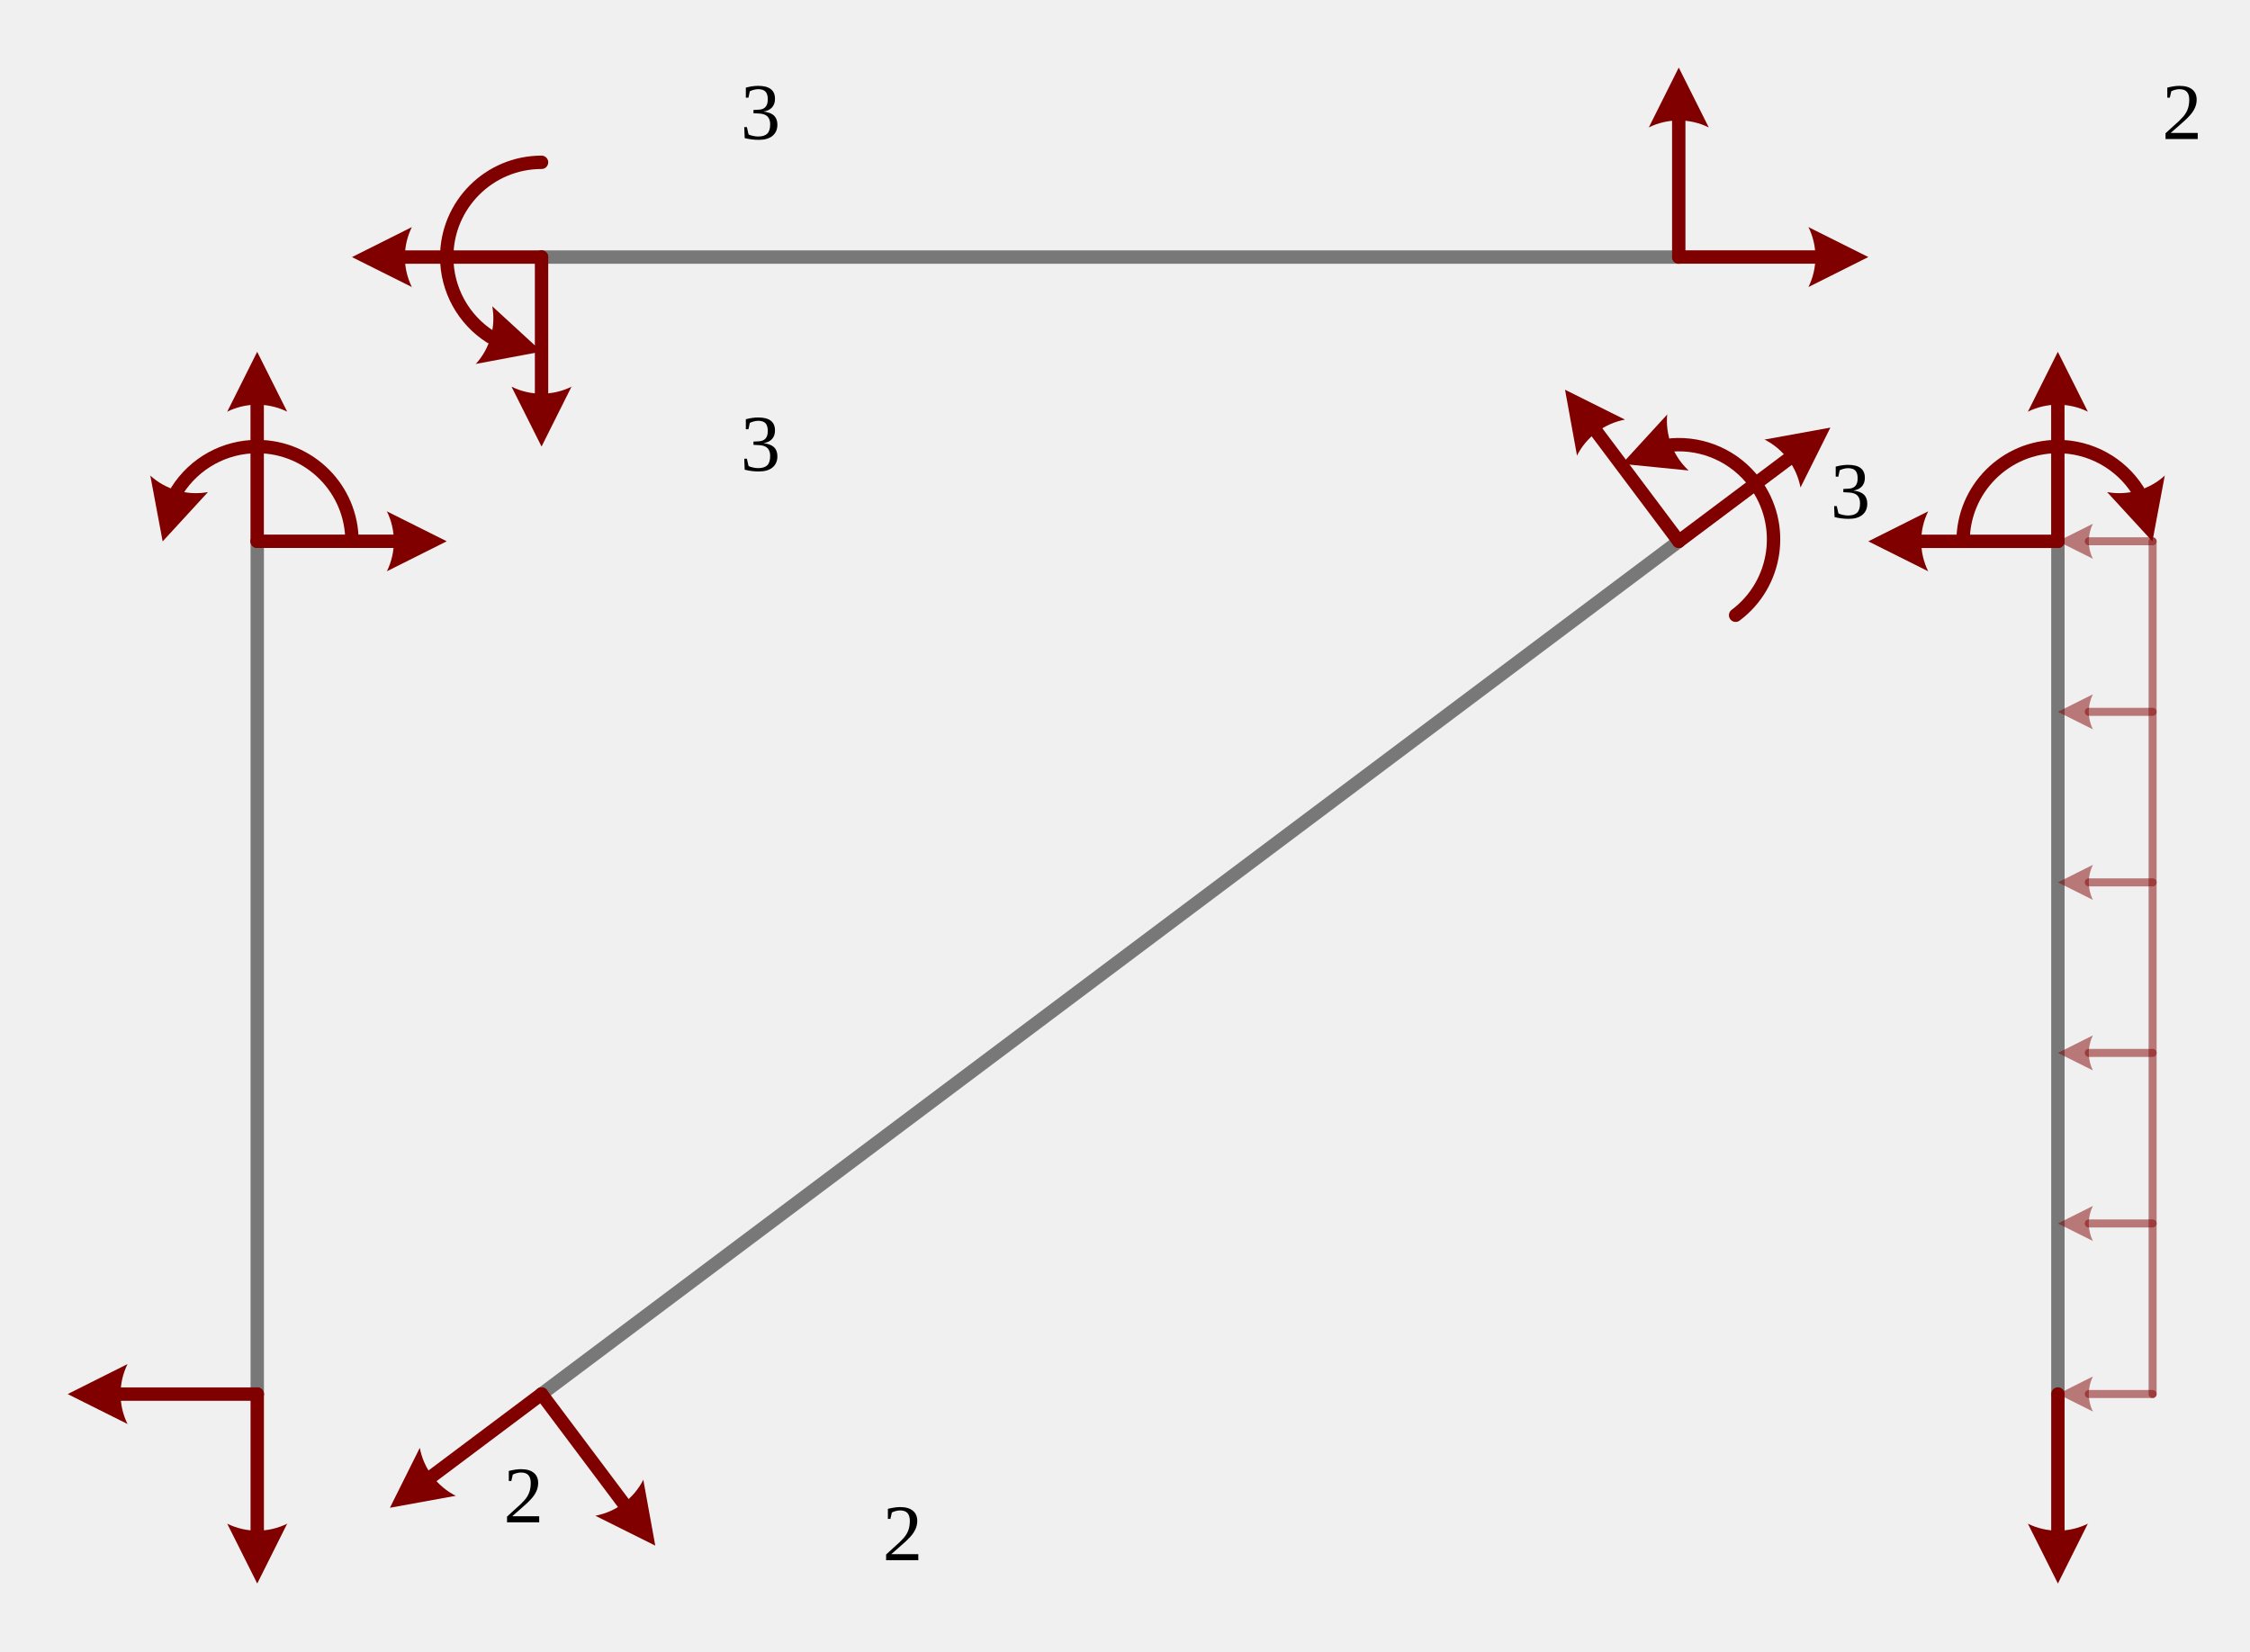
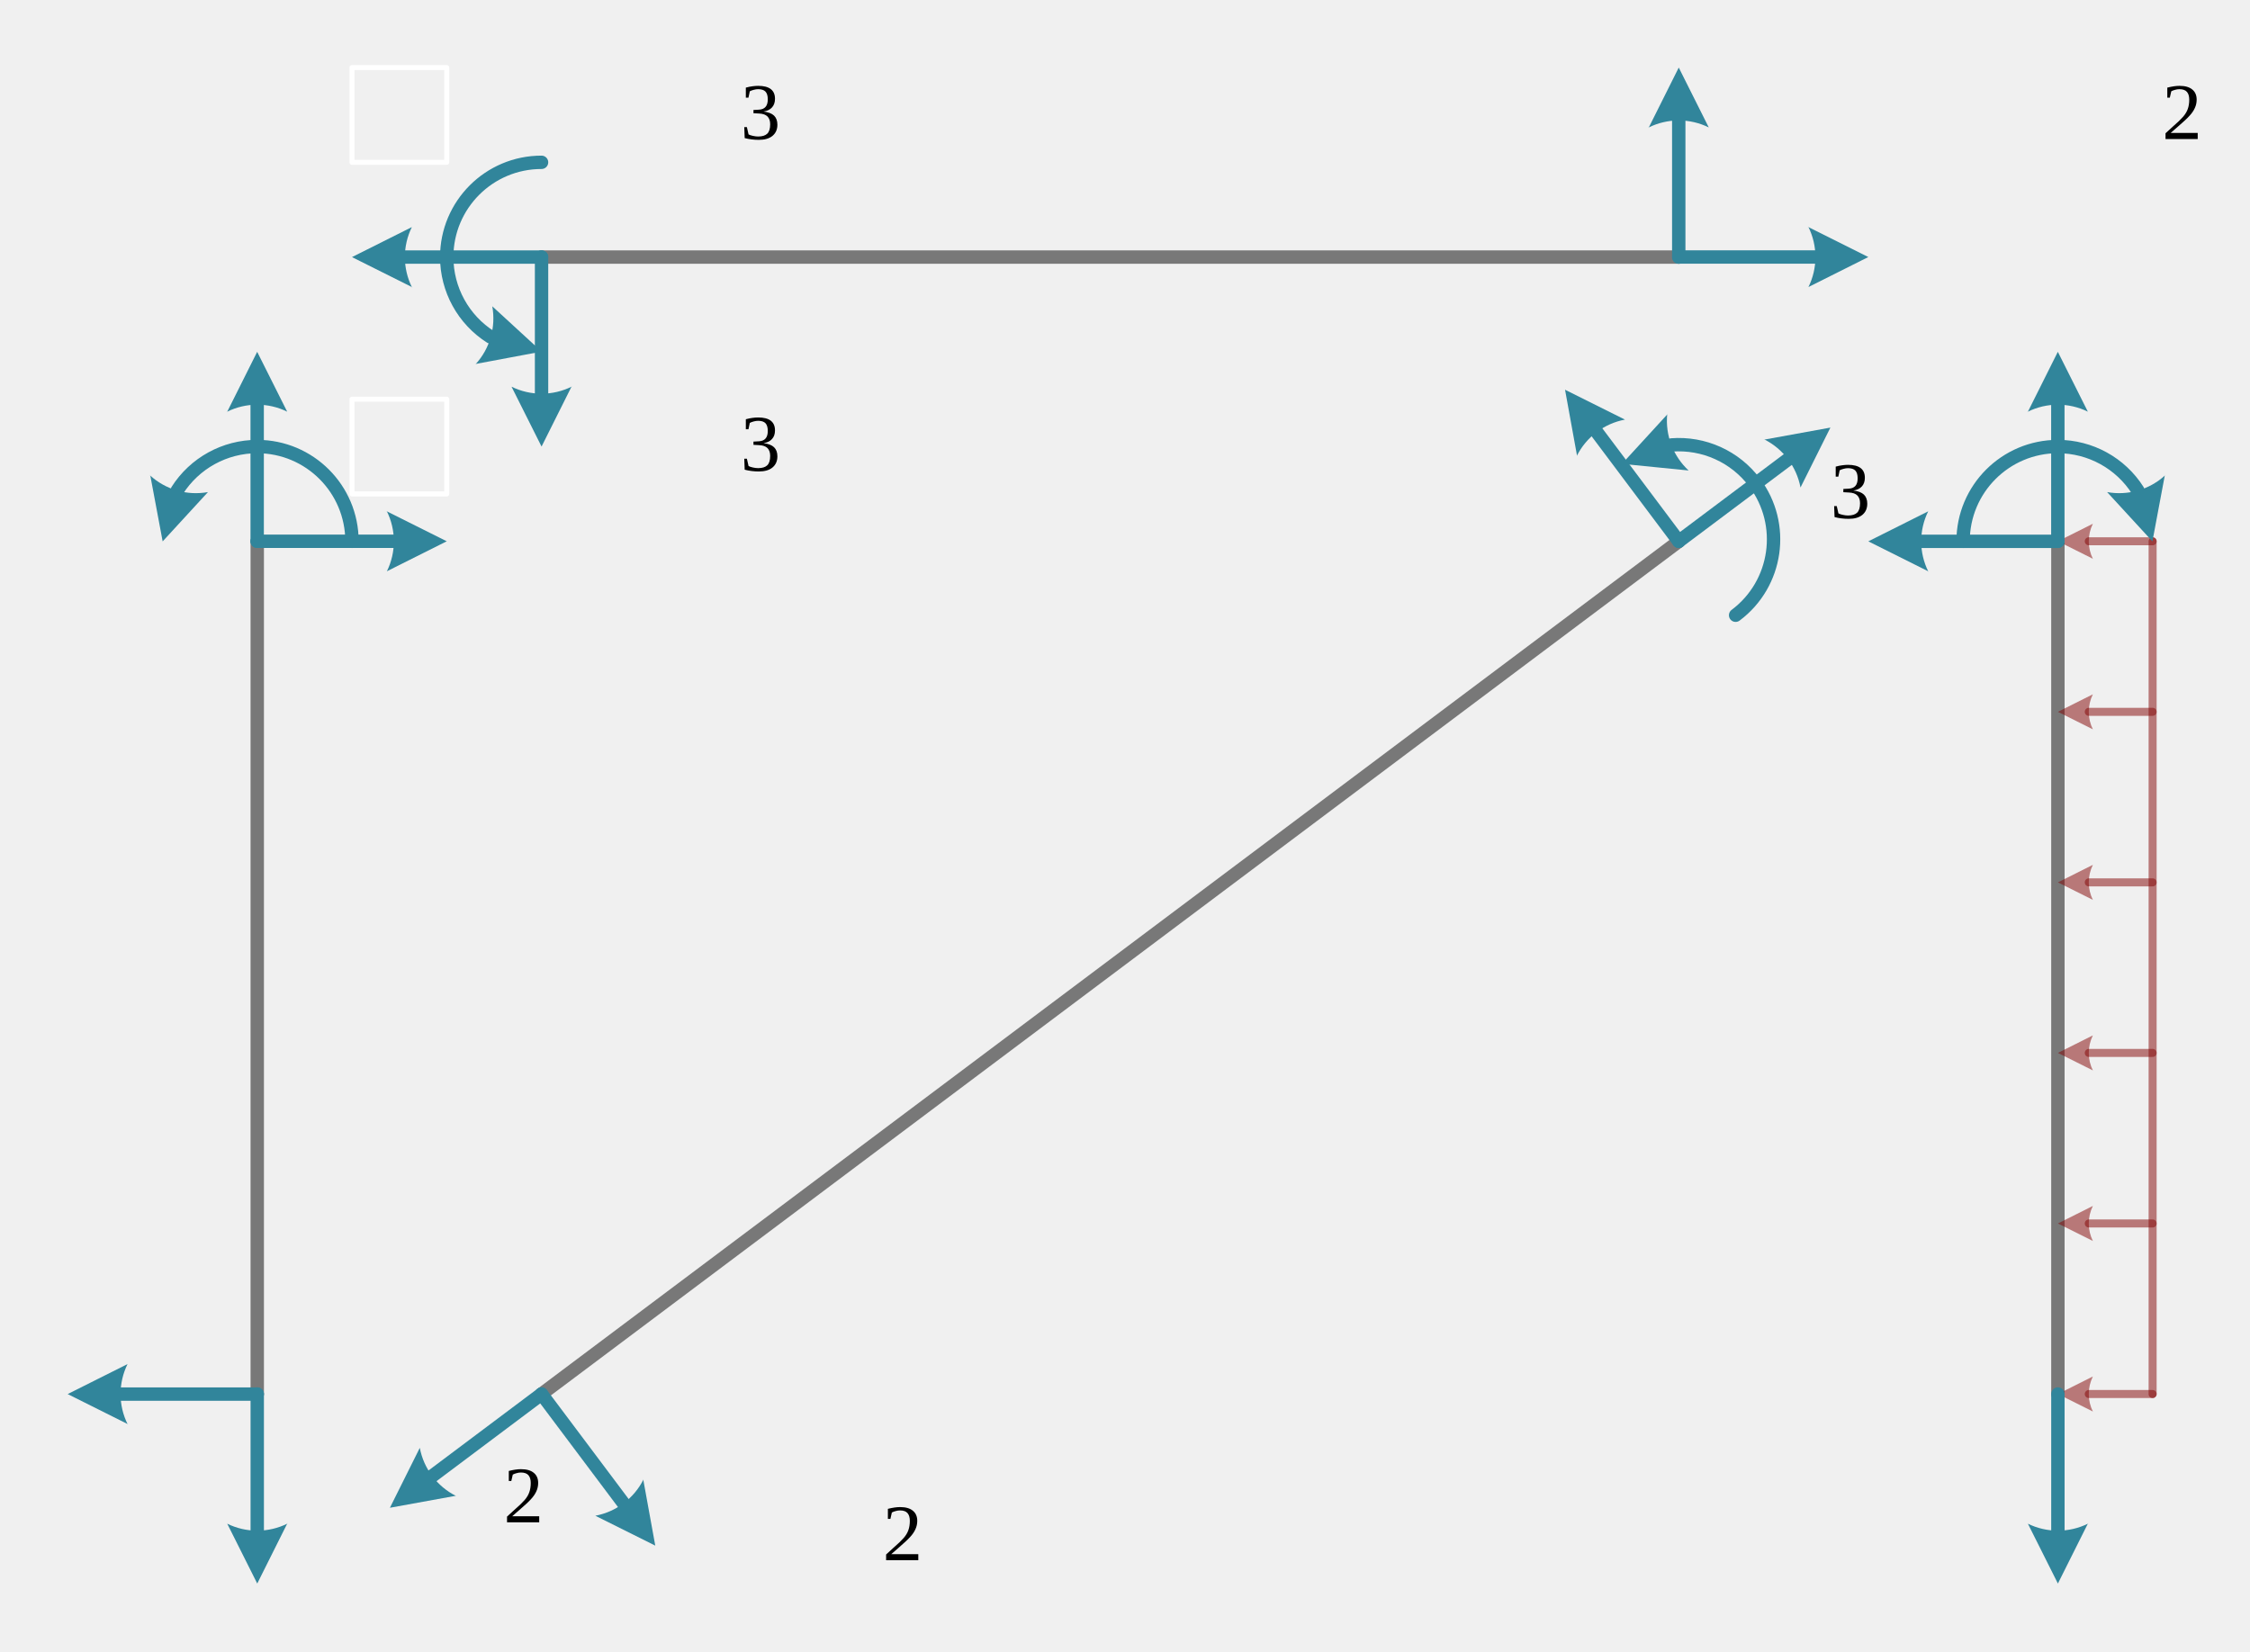
- <svg xmlns="http://www.w3.org/2000/svg" xmlns:ns1="http://schemas.microsoft.com/visio/2003/SVGExtensions/" xmlns:xlink="http://www.w3.org/1999/xlink" width="4.673in" height="3.43in" viewBox="0 0 336.466 246.986" xml:space="preserve" color-interpolation-filters="sRGB" class="st10">
+ <svg xmlns="http://www.w3.org/2000/svg" xmlns:ns1="http://schemas.microsoft.com/visio/2003/SVGExtensions/" xmlns:xlink="http://www.w3.org/1999/xlink" width="4.673in" height="3.43in" viewBox="0 0 336.466 246.986" xml:space="preserve" color-interpolation-filters="sRGB" class="st11">
  <ns1:documentProperties ns1:langID="1043" ns1:metric="true" ns1:viewMarkup="false" />
  <style type="text/css">
	
		.st1 {stroke:#000000;stroke-linecap:round;stroke-linejoin:round;stroke-opacity:0.5;stroke-width:2}
		.st2 {marker-end:url(#mrkr5-18);stroke:#800000;stroke-linecap:round;stroke-linejoin:round;stroke-opacity:0.5;stroke-width:1.2}
		.st3 {fill:#800000;fill-opacity:0.5;stroke:#800000;stroke-opacity:0.5;stroke-width:0.455}
		.st4 {stroke:#800000;stroke-linecap:round;stroke-linejoin:round;stroke-opacity:0.5;stroke-width:1.2}
- 		.st5 {marker-start:url(#mrkr5-52);stroke:#800000;stroke-linecap:round;stroke-linejoin:round;stroke-width:2}
- 		.st6 {fill:#800000;fill-opacity:1;stroke:#800000;stroke-opacity:1;stroke-width:0.442}
- 		.st7 {marker-end:url(#mrkr5-63);stroke:#800000;stroke-linecap:round;stroke-linejoin:round;stroke-width:2}
+ 		.st5 {marker-start:url(#mrkr5-52);stroke:#31859b;stroke-linecap:round;stroke-linejoin:round;stroke-width:2}
+ 		.st6 {fill:#31859b;fill-opacity:1;stroke:#31859b;stroke-opacity:1;stroke-width:0.442}
+ 		.st7 {marker-end:url(#mrkr5-63);stroke:#31859b;stroke-linecap:round;stroke-linejoin:round;stroke-width:2}
		.st8 {fill:none;stroke:none;stroke-linecap:round;stroke-linejoin:round;stroke-width:0.75}
		.st9 {fill:#000000;font-family:Times New Roman;font-size:1em}
- 		.st10 {fill:none;fill-rule:evenodd;font-size:12px;overflow:visible;stroke-linecap:square;stroke-miterlimit:3}
+ 		.st10 {fill:none;stroke:#ffffff;stroke-linecap:round;stroke-linejoin:round;stroke-width:0.75}
+ 		.st11 {fill:none;fill-rule:evenodd;font-size:12px;overflow:visible;stroke-linecap:square;stroke-miterlimit:3}
	
	</style>
  <defs id="Markers">
    <g id="lend5">
      <path d="M 2 1 L 0 0 L 1.981 -0.993 C 1.672 -0.365 1.673 0.373 1.985 1 " style="stroke:none" />
    </g>
    <marker id="mrkr5-18" class="st3" ns1:arrowType="5" ns1:arrowSize="0" ns1:setback="3.85" refX="-3.85" orient="auto" markerUnits="strokeWidth" overflow="visible">
      <use xlink:href="#lend5" transform="scale(-2.2,-2.2) " />
    </marker>
    <marker id="mrkr5-52" class="st6" ns1:arrowType="5" ns1:arrowSize="2" ns1:setback="3.775" refX="3.775" orient="auto" markerUnits="strokeWidth" overflow="visible">
      <use xlink:href="#lend5" transform="scale(2.26) " />
    </marker>
    <marker id="mrkr5-63" class="st6" ns1:arrowType="5" ns1:arrowSize="2" ns1:setback="3.775" refX="-3.775" orient="auto" markerUnits="strokeWidth" overflow="visible">
      <use xlink:href="#lend5" transform="scale(-2.26,-2.26) " />
    </marker>
  </defs>
  <g ns1:mID="0" ns1:index="1" ns1:groupContext="foregroundPage">
    <ns1:pageProperties ns1:drawingScale="0.0393701" ns1:pageScale="0.0393701" ns1:drawingUnits="24" ns1:shadowOffsetX="8.50394" ns1:shadowOffsetY="-8.50394" />
-     <g id="shape345-1" ns1:mID="345" ns1:groupContext="shape" transform="translate(80.9732,-208.532)">
+     <g id="shape903-1" ns1:mID="903" ns1:groupContext="shape" transform="translate(80.9732,-208.532)">
      <path d="M0 246.99 L170.08 246.99" class="st1" />
    </g>
-     <g id="shape346-4" ns1:mID="346" ns1:groupContext="shape" transform="translate(-208.532,208.532) rotate(-90)">
+     <g id="shape904-4" ns1:mID="904" ns1:groupContext="shape" transform="translate(-208.532,208.532) rotate(-90)">
      <path d="M0 246.99 L127.56 246.99" class="st1" />
    </g>
-     <g id="shape347-7" ns1:mID="347" ns1:groupContext="shape" transform="translate(60.7591,208.532) rotate(-90)">
+     <g id="shape905-7" ns1:mID="905" ns1:groupContext="shape" transform="translate(60.7591,208.532) rotate(-90)">
      <path d="M0 246.99 L127.56 246.99" class="st1" />
    </g>
-     <g id="shape348-10" ns1:mID="348" ns1:groupContext="shape" transform="translate(-67.2183,10.9437) rotate(-36.8699)">
+     <g id="shape906-10" ns1:mID="906" ns1:groupContext="shape" transform="translate(-67.2183,10.9437) rotate(-36.8699)">
      <path d="M0 246.99 L212.6 246.99" class="st1" />
    </g>
-     <g id="shape350-13" ns1:mID="350" ns1:groupContext="shape" transform="translate(321.918,327.959) rotate(180)">
+     <g id="shape907-13" ns1:mID="907" ns1:groupContext="shape" transform="translate(321.918,327.959) rotate(180)">
      <path d="M0 246.99 L9.55 246.99" class="st2" />
    </g>
-     <g id="shape351-19" ns1:mID="351" ns1:groupContext="shape" transform="translate(568.904,80.9732) rotate(90)">
+     <g id="shape908-19" ns1:mID="908" ns1:groupContext="shape" transform="translate(568.904,80.9732) rotate(90)">
      <path d="M0 246.99 L127.56 246.99" class="st4" />
    </g>
-     <g id="shape352-22" ns1:mID="352" ns1:groupContext="shape" transform="translate(321.918,353.471) rotate(180)">
+     <g id="shape909-22" ns1:mID="909" ns1:groupContext="shape" transform="translate(321.918,353.471) rotate(180)">
      <path d="M0 246.99 L9.55 246.99" class="st2" />
    </g>
-     <g id="shape353-27" ns1:mID="353" ns1:groupContext="shape" transform="translate(321.918,378.983) rotate(180)">
+     <g id="shape910-27" ns1:mID="910" ns1:groupContext="shape" transform="translate(321.918,378.983) rotate(180)">
      <path d="M0 246.99 L9.55 246.99" class="st2" />
    </g>
-     <g id="shape354-32" ns1:mID="354" ns1:groupContext="shape" transform="translate(321.918,455.518) rotate(180)">
+     <g id="shape911-32" ns1:mID="911" ns1:groupContext="shape" transform="translate(321.918,455.518) rotate(180)">
      <path d="M0 246.99 L9.55 246.99" class="st2" />
    </g>
-     <g id="shape355-37" ns1:mID="355" ns1:groupContext="shape" transform="translate(321.918,430.006) rotate(180)">
+     <g id="shape912-37" ns1:mID="912" ns1:groupContext="shape" transform="translate(321.918,430.006) rotate(180)">
      <path d="M0 246.99 L9.55 246.99" class="st2" />
    </g>
-     <g id="shape356-42" ns1:mID="356" ns1:groupContext="shape" transform="translate(321.918,404.494) rotate(180)">
+     <g id="shape913-42" ns1:mID="913" ns1:groupContext="shape" transform="translate(321.918,404.494) rotate(180)">
      <path d="M0 246.99 L9.55 246.99" class="st2" />
    </g>
-     <g id="shape357-47" ns1:mID="357" ns1:groupContext="shape" transform="translate(52.6267,-208.532)">
+     <g id="shape914-47" ns1:mID="914" ns1:groupContext="shape" transform="translate(52.6267,-208.532)">
      <path d="M7.55 246.99 L7.91 246.99 L28.35 246.99" class="st5" />
    </g>
-     <g id="shape358-53" ns1:mID="358" ns1:groupContext="shape" transform="translate(-166.013,66.7999) rotate(-90)">
+     <g id="shape915-53" ns1:mID="915" ns1:groupContext="shape" transform="translate(-166.013,66.7999) rotate(-90)">
      <path d="M7.55 246.99 L7.91 246.99 L28.35 246.99" class="st5" />
    </g>
-     <g id="shape359-58" ns1:mID="359" ns1:groupContext="shape" transform="translate(-166.013,24.2803) rotate(-90) scale(-1,1)">
+     <g id="shape916-58" ns1:mID="916" ns1:groupContext="shape" transform="translate(-166.013,24.2803) rotate(-90) scale(-1,1)">
      <path d="M-0 246.99 A14.173 14.173 0 0 1 14.17 232.81 A14.173 14.173 0 0 1 26.14 239.39 L26.24 239.74" class="st7" />
    </g>
-     <g id="shape360-64" ns1:mID="360" ns1:groupContext="shape" transform="translate(285.439,52.6267) rotate(90)">
+     <g id="shape917-64" ns1:mID="917" ns1:groupContext="shape" transform="translate(285.439,52.6267) rotate(90)">
      <path d="M7.55 246.99 L7.91 246.99 L28.35 246.99" class="st5" />
    </g>
-     <g id="shape361-69" ns1:mID="361" ns1:groupContext="shape" transform="translate(66.7999,327.959) rotate(180)">
+     <g id="shape918-69" ns1:mID="918" ns1:groupContext="shape" transform="translate(66.7999,327.959) rotate(180)">
      <path d="M7.55 246.99 L7.91 246.99 L28.35 246.99" class="st5" />
    </g>
-     <g id="shape362-74" ns1:mID="362" ns1:groupContext="shape" transform="translate(52.6267,-166.013) scale(-1,1)">
+     <g id="shape919-74" ns1:mID="919" ns1:groupContext="shape" transform="translate(52.6267,-166.013) scale(-1,1)">
      <path d="M-0 246.99 A14.173 14.173 0 0 1 14.17 232.81 A14.173 14.173 0 0 1 26.14 239.39 L26.24 239.74" class="st7" />
    </g>
-     <g id="shape363-79" ns1:mID="363" ns1:groupContext="shape" transform="translate(498.038,10.107) rotate(90)">
+     <g id="shape920-79" ns1:mID="920" ns1:groupContext="shape" transform="translate(498.038,10.107) rotate(90)">
      <path d="M7.55 246.99 L7.91 246.99 L28.35 246.99" class="st5" />
    </g>
-     <g id="shape364-84" ns1:mID="364" ns1:groupContext="shape" transform="translate(279.398,285.439) rotate(180)">
+     <g id="shape921-84" ns1:mID="921" ns1:groupContext="shape" transform="translate(279.398,285.439) rotate(180)">
      <path d="M7.55 246.99 L7.91 246.99 L28.35 246.99" class="st5" />
    </g>
-     <g id="shape365-89" ns1:mID="365" ns1:groupContext="shape" transform="translate(554.731,52.6267) rotate(90)">
+     <g id="shape922-89" ns1:mID="922" ns1:groupContext="shape" transform="translate(554.731,52.6267) rotate(90)">
      <path d="M7.55 246.99 L7.91 246.99 L28.35 246.99" class="st5" />
    </g>
-     <g id="shape366-94" ns1:mID="366" ns1:groupContext="shape" transform="translate(279.398,-166.013)">
+     <g id="shape923-94" ns1:mID="923" ns1:groupContext="shape" transform="translate(279.398,-166.013)">
      <path d="M7.55 246.99 L7.91 246.99 L28.35 246.99" class="st5" />
    </g>
-     <g id="shape367-99" ns1:mID="367" ns1:groupContext="shape" transform="translate(293.572,-166.013)">
+     <g id="shape924-99" ns1:mID="924" ns1:groupContext="shape" transform="translate(293.572,-166.013)">
      <path d="M-0 246.99 A14.173 14.173 0 0 1 14.17 232.81 A14.173 14.173 0 0 1 26.14 239.39 L26.24 239.74" class="st7" />
    </g>
-     <g id="shape368-104" ns1:mID="368" ns1:groupContext="shape" transform="translate(421.921,261.554) rotate(143.13)">
+     <g id="shape925-104" ns1:mID="925" ns1:groupContext="shape" transform="translate(421.921,261.554) rotate(143.13)">
      <path d="M7.55 246.99 L7.91 246.99 L28.35 246.99" class="st5" />
    </g>
-     <g id="shape369-109" ns1:mID="369" ns1:groupContext="shape" transform="translate(431.633,-89.8954) rotate(53.1301)">
+     <g id="shape926-109" ns1:mID="926" ns1:groupContext="shape" transform="translate(431.633,-89.8954) rotate(53.1301)">
      <path d="M7.55 246.99 L7.91 246.99 L28.35 246.99" class="st5" />
    </g>
-     <g id="shape370-114" ns1:mID="370" ns1:groupContext="shape" transform="translate(457.144,-56.1631) rotate(53.1301) scale(-1,1)">
+     <g id="shape927-114" ns1:mID="927" ns1:groupContext="shape" transform="translate(457.144,-56.1631) rotate(53.1301) scale(-1,1)">
      <path d="M-0 246.99 A14.173 14.173 0 0 1 14.17 232.81 A14.173 14.173 0 0 1 26.14 239.39 L26.24 239.74" class="st7" />
    </g>
-     <g id="shape371-119" ns1:mID="371" ns1:groupContext="shape" transform="translate(-89.8954,27.9515) rotate(-36.8699)">
+     <g id="shape928-119" ns1:mID="928" ns1:groupContext="shape" transform="translate(-89.8954,27.9515) rotate(-36.8699)">
      <path d="M7.55 246.99 L7.91 246.99 L28.35 246.99" class="st5" />
    </g>
-     <g id="shape372-124" ns1:mID="372" ns1:groupContext="shape" transform="translate(-99.6075,379.401) rotate(-126.87)">
+     <g id="shape929-124" ns1:mID="929" ns1:groupContext="shape" transform="translate(-99.6075,379.401) rotate(-126.87)">
      <path d="M7.55 246.99 L7.91 246.99 L28.35 246.99" class="st5" />
    </g>
-     <g id="shape373-129" ns1:mID="373" ns1:groupContext="shape" transform="translate(-208.532,236.879) rotate(-90)">
+     <g id="shape930-129" ns1:mID="930" ns1:groupContext="shape" transform="translate(-208.532,236.879) rotate(-90)">
      <path d="M7.55 246.99 L7.91 246.99 L28.35 246.99" class="st5" />
    </g>
-     <g id="shape374-134" ns1:mID="374" ns1:groupContext="shape" transform="translate(10.107,-38.4535)">
+     <g id="shape931-134" ns1:mID="931" ns1:groupContext="shape" transform="translate(10.107,-38.4535)">
      <path d="M7.55 246.99 L7.91 246.99 L28.35 246.99" class="st5" />
    </g>
-     <g id="shape375-139" ns1:mID="375" ns1:groupContext="shape" transform="translate(60.7591,236.879) rotate(-90)">
+     <g id="shape932-139" ns1:mID="932" ns1:groupContext="shape" transform="translate(60.7591,236.879) rotate(-90)">
      <path d="M7.55 246.99 L7.91 246.99 L28.35 246.99" class="st5" />
    </g>
-     <g id="shape376-144" ns1:mID="376" ns1:groupContext="shape" transform="translate(73.8866,-10.107)">
+     <g id="shape933-144" ns1:mID="933" ns1:groupContext="shape" transform="translate(73.8866,-10.107)">
      <ns1:textBlock ns1:margins="rect(4,4,4,4)" ns1:tabSpace="42.5197" />
      <ns1:textRect cx="7.087" cy="239.899" width="14.18" height="14.173" />
      <rect x="0" y="232.812" width="14.173" height="14.173" class="st8" />
      <text x="4.09" y="243.5" class="st9" ns1:langID="1043">
        <ns1:paragraph ns1:horizAlign="1" />
        <ns1:tabList />2</text>
    </g>
-     <g id="shape377-147" ns1:mID="377" ns1:groupContext="shape" transform="translate(17.1937,-15.7763)">
+     <g id="shape934-147" ns1:mID="934" ns1:groupContext="shape" transform="translate(17.1937,-15.7763)">
      <ns1:textBlock ns1:margins="rect(4,4,4,4)" ns1:tabSpace="42.5197" />
      <ns1:textRect cx="7.087" cy="239.899" width="14.18" height="14.173" />
      <rect x="0" y="232.812" width="14.173" height="14.173" class="st8" />
      <text x="4.09" y="243.5" class="st9" ns1:langID="1043">
        <ns1:paragraph ns1:horizAlign="1" />
        <ns1:tabList />2</text>
    </g>
-     <g id="shape378-150" ns1:mID="378" ns1:groupContext="shape" transform="translate(52.6267,-222.705)">
+     <g id="shape935-150" ns1:mID="935" ns1:groupContext="shape" transform="translate(52.6267,-222.705)">
+       <ns1:textBlock ns1:margins="rect(4,4,4,4)" ns1:tabSpace="42.5197" />
+       <ns1:textRect cx="7.087" cy="239.899" width="14.18" height="14.173" />
+       <rect x="0" y="232.812" width="14.173" height="14.173" class="st10" />
+       <text x="4.09" y="243.5" class="st9" ns1:langID="1043">
+         <ns1:paragraph ns1:horizAlign="1" />
+         <ns1:tabList />3</text>
+     </g>
+     <g id="shape936-153" ns1:mID="936" ns1:groupContext="shape" transform="translate(52.6267,-173.099)">
+       <ns1:textBlock ns1:margins="rect(4,4,4,4)" ns1:tabSpace="42.5197" />
+       <ns1:textRect cx="7.087" cy="239.899" width="14.18" height="14.173" />
+       <rect x="0" y="232.812" width="14.173" height="14.173" class="st10" />
+       <text x="4.09" y="243.5" class="st9" ns1:langID="1043">
+         <ns1:paragraph ns1:horizAlign="1" />
+         <ns1:tabList />3</text>
+     </g>
+     <g id="shape937-156" ns1:mID="937" ns1:groupContext="shape" transform="translate(265.225,-222.705)">
+       <ns1:textBlock ns1:margins="rect(4,4,4,4)" ns1:tabSpace="42.5197" />
+       <ns1:textRect cx="7.087" cy="239.899" width="14.18" height="14.173" />
+       <rect x="0" y="232.812" width="14.173" height="14.173" class="st8" />
+       <text x="4.09" y="243.5" class="st9" ns1:langID="1043">
+         <ns1:paragraph ns1:horizAlign="1" />
+         <ns1:tabList />2</text>
+     </g>
+     <g id="shape938-159" ns1:mID="938" ns1:groupContext="shape" transform="translate(321.918,-180.186)">
      <ns1:textBlock ns1:margins="rect(4,4,4,4)" ns1:tabSpace="42.5197" />
      <ns1:textRect cx="7.087" cy="239.899" width="14.18" height="14.173" />
      <rect x="0" y="232.812" width="14.173" height="14.173" class="st8" />
      <text x="4.09" y="243.5" class="st9" ns1:langID="1043">
        <ns1:paragraph ns1:horizAlign="1" />
        <ns1:tabList />3</text>
    </g>
-     <g id="shape379-153" ns1:mID="379" ns1:groupContext="shape" transform="translate(52.6267,-173.099)">
+     <g id="shape939-162" ns1:mID="939" ns1:groupContext="shape" transform="translate(215.619,-166.013)">
      <ns1:textBlock ns1:margins="rect(4,4,4,4)" ns1:tabSpace="42.5197" />
      <ns1:textRect cx="7.087" cy="239.899" width="14.18" height="14.173" />
      <rect x="0" y="232.812" width="14.173" height="14.173" class="st8" />
      <text x="4.09" y="243.5" class="st9" ns1:langID="1043">
        <ns1:paragraph ns1:horizAlign="1" />
        <ns1:tabList />3</text>
    </g>
-     <g id="shape380-156" ns1:mID="380" ns1:groupContext="shape" transform="translate(265.225,-222.705)">
-       <ns1:textBlock ns1:margins="rect(4,4,4,4)" ns1:tabSpace="42.5197" />
-       <ns1:textRect cx="7.087" cy="239.899" width="14.18" height="14.173" />
-       <rect x="0" y="232.812" width="14.173" height="14.173" class="st8" />
-       <text x="4.09" y="243.5" class="st9" ns1:langID="1043">
-         <ns1:paragraph ns1:horizAlign="1" />
-         <ns1:tabList />2</text>
-     </g>
-     <g id="shape381-159" ns1:mID="381" ns1:groupContext="shape" transform="translate(321.918,-180.186)">
-       <ns1:textBlock ns1:margins="rect(4,4,4,4)" ns1:tabSpace="42.5197" />
-       <ns1:textRect cx="7.087" cy="239.899" width="14.18" height="14.173" />
-       <rect x="0" y="232.812" width="14.173" height="14.173" class="st8" />
-       <text x="4.09" y="243.5" class="st9" ns1:langID="1043">
-         <ns1:paragraph ns1:horizAlign="1" />
-         <ns1:tabList />3</text>
-     </g>
-     <g id="shape382-162" ns1:mID="382" ns1:groupContext="shape" transform="translate(215.619,-166.013)">
-       <ns1:textBlock ns1:margins="rect(4,4,4,4)" ns1:tabSpace="42.5197" />
-       <ns1:textRect cx="7.087" cy="239.899" width="14.18" height="14.173" />
-       <rect x="0" y="232.812" width="14.173" height="14.173" class="st8" />
-       <text x="4.09" y="243.5" class="st9" ns1:langID="1043">
-         <ns1:paragraph ns1:horizAlign="1" />
-         <ns1:tabList />3</text>
-     </g>
-     <g id="shape383-165" ns1:mID="383" ns1:groupContext="shape" transform="translate(314.831,-17.1936)">
+     <g id="shape940-165" ns1:mID="940" ns1:groupContext="shape" transform="translate(314.831,-17.1936)">
      <ns1:textBlock ns1:margins="rect(4,4,4,4)" ns1:tabSpace="42.5197" />
      <ns1:textRect cx="7.087" cy="239.899" width="14.18" height="14.173" />
      <rect x="0" y="232.812" width="14.173" height="14.173" class="st8" />
      <text x="4.09" y="243.5" class="st9" ns1:langID="1043">
        <ns1:paragraph ns1:horizAlign="1" />
        <ns1:tabList />1</text>
    </g>
  </g>
</svg>
